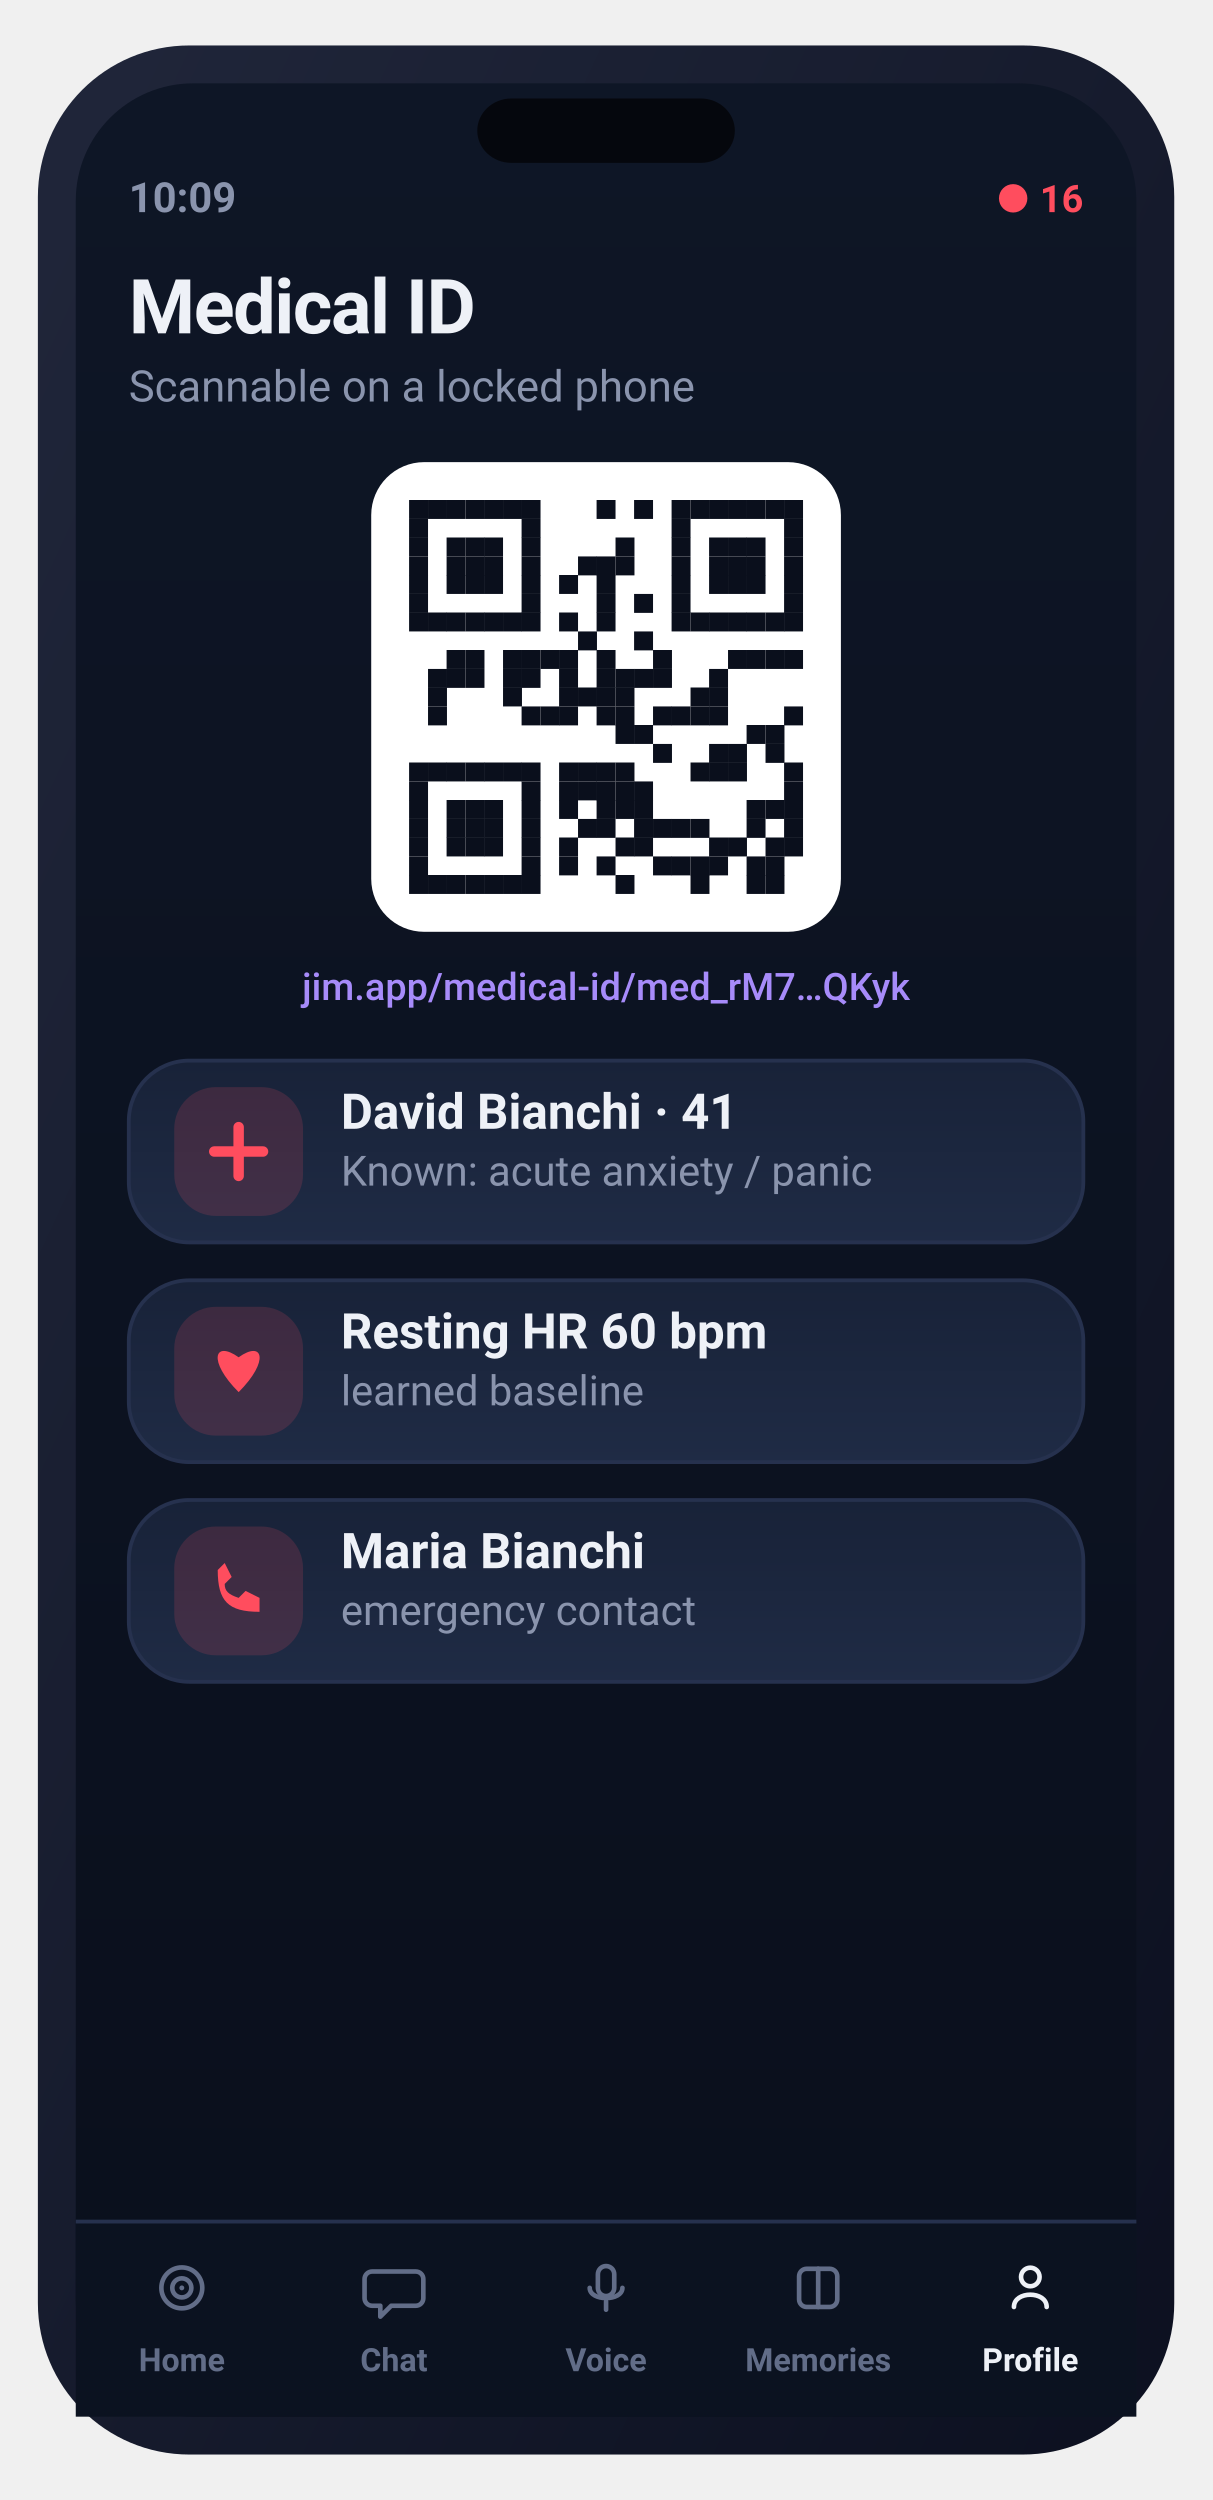
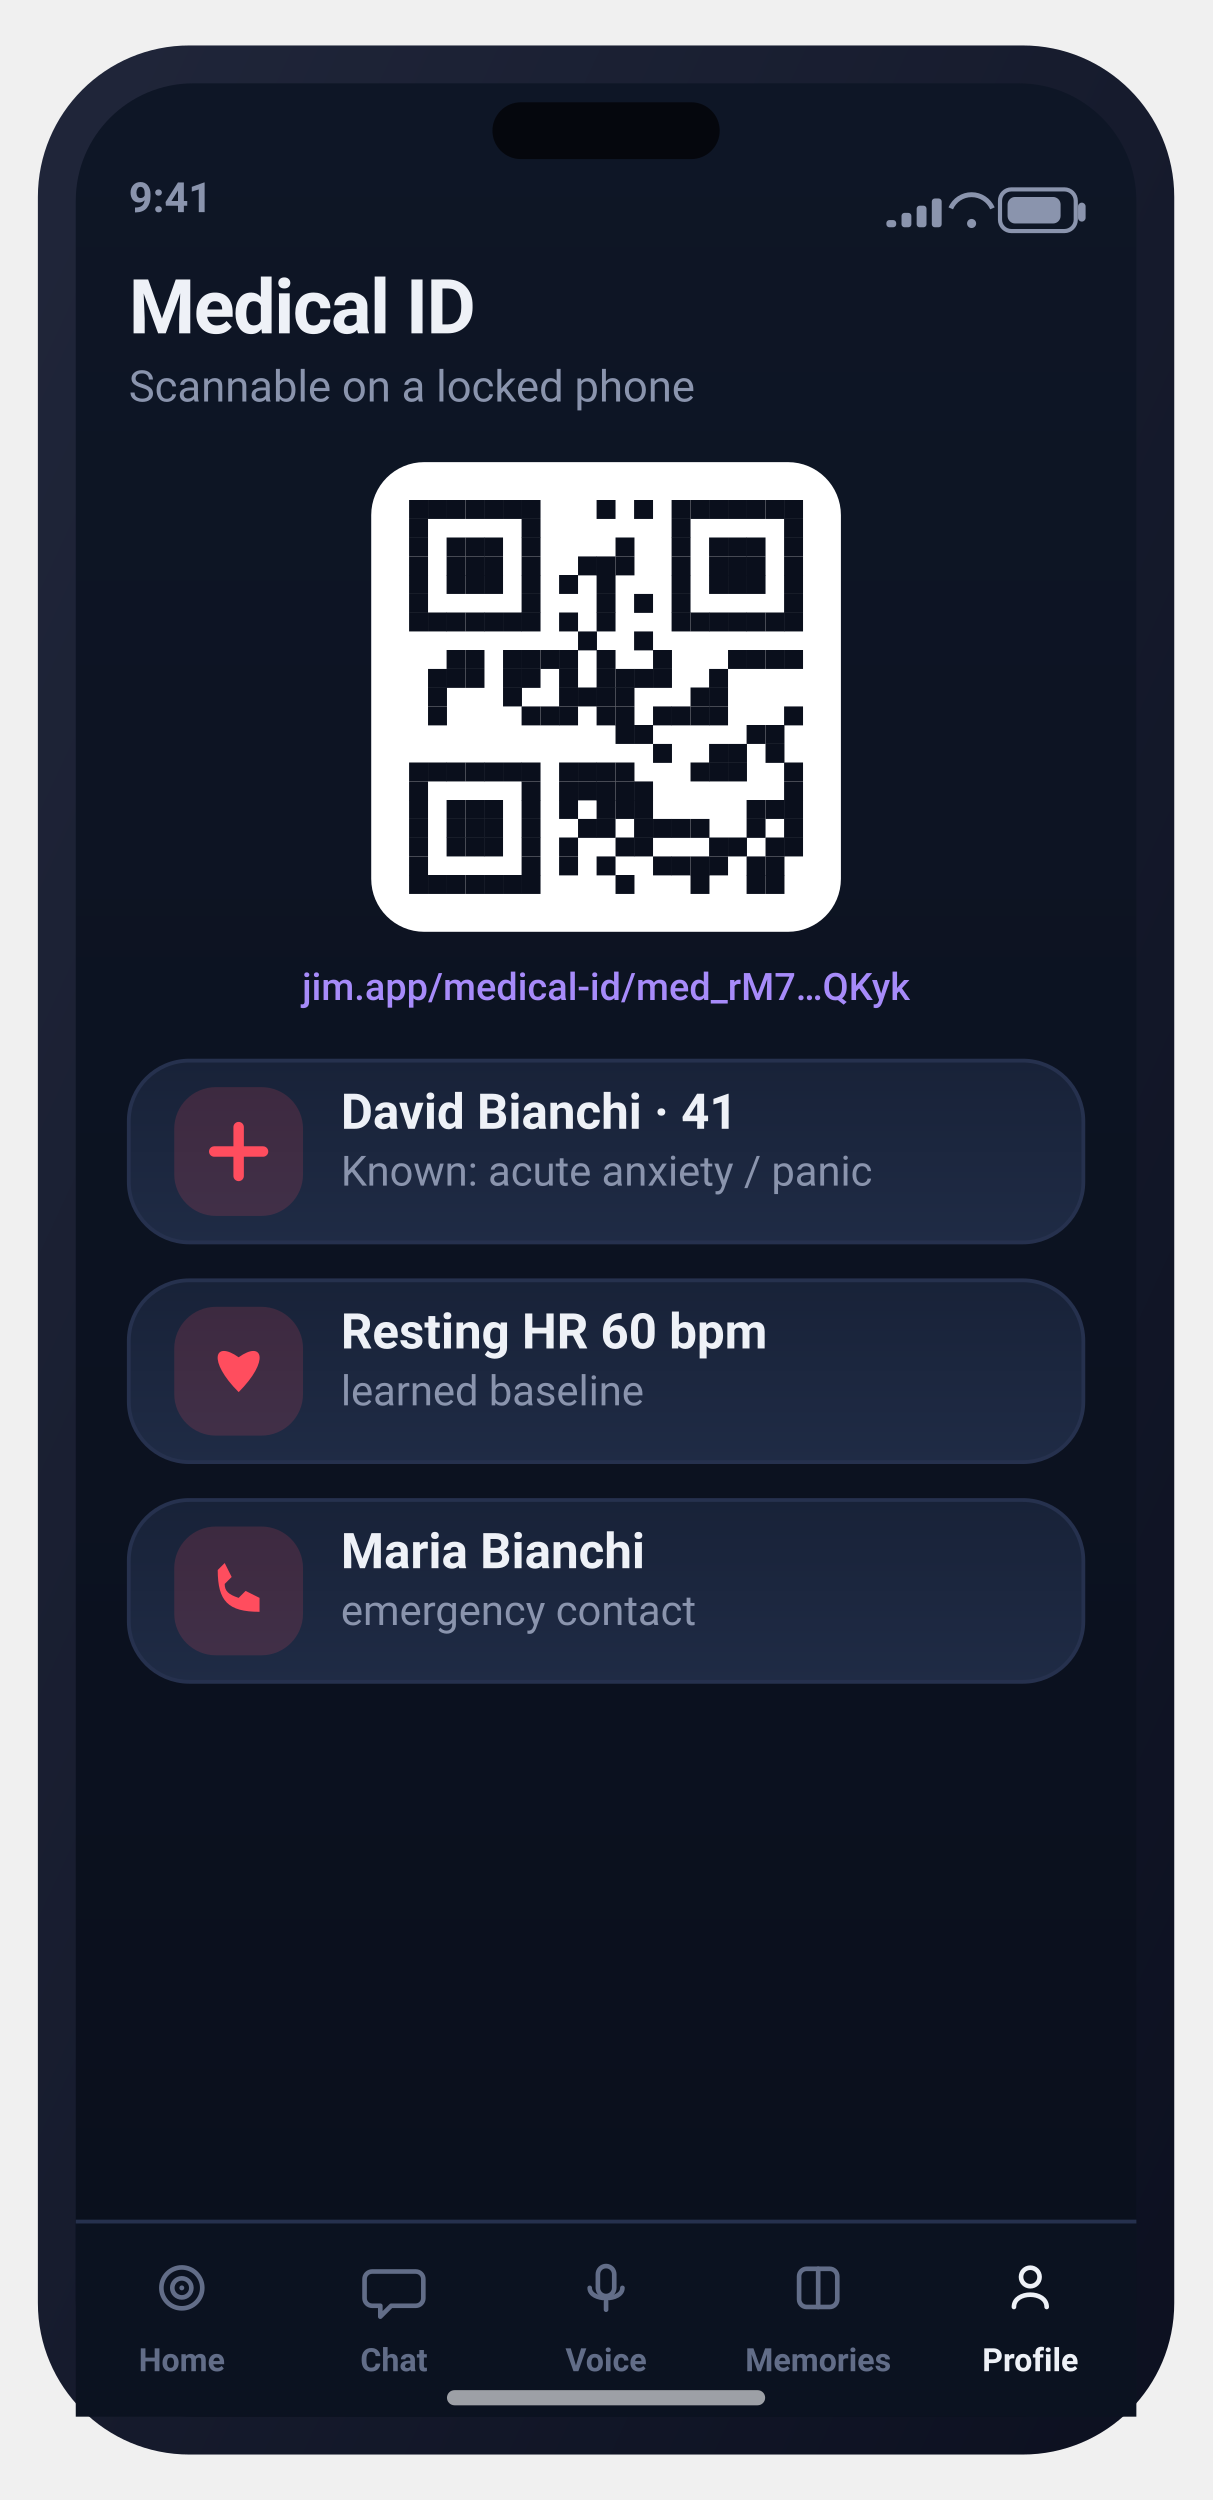
<svg xmlns="http://www.w3.org/2000/svg" width="320" height="660" viewBox="0 0 320 660" role="img" aria-label="Medical ID screen">
  <defs>
    <linearGradient id="gScr" x1="0" y1="0" x2="0" y2="1">
      <stop offset="0" stop-color="#0e1626" />
      <stop offset="1" stop-color="#0a0f1c" />
    </linearGradient>
    <linearGradient id="gFrame" x1="0" y1="0" x2="1" y2="1">
      <stop offset="0" stop-color="#20263a" />
      <stop offset="1" stop-color="#0c1020" />
    </linearGradient>
    <linearGradient id="gCard" x1="0" y1="0" x2="0" y2="1">
      <stop offset="0" stop-color="#182238" />
      <stop offset="1" stop-color="#1f2b45" />
    </linearGradient>
    <linearGradient id="gBrand" x1="0" y1="0" x2="1" y2="0">
      <stop offset="0" stop-color="#7c5cff" />
      <stop offset="1" stop-color="#3aa0ff" />
    </linearGradient>
    <linearGradient id="gEmer" x1="0" y1="0" x2="0" y2="1">
      <stop offset="0" stop-color="#ff5b52" />
      <stop offset="1" stop-color="#ff3b30" />
    </linearGradient>
    <linearGradient id="mV" x1="0" y1="0" x2="1" y2="0">
      <stop offset="0" stop-color="#7c5cff" />
      <stop offset="1" stop-color="#3aa0ff" />
    </linearGradient>
    <linearGradient id="mO" x1="0" y1="0" x2="1" y2="0">
      <stop offset="0" stop-color="#f7b731" />
      <stop offset="1" stop-color="#ff7a45" />
    </linearGradient>
    <linearGradient id="mG" x1="0" y1="0" x2="1" y2="0">
      <stop offset="0" stop-color="#2fd27a" />
      <stop offset="1" stop-color="#43e08a" />
    </linearGradient>
    <radialGradient id="orb" cx="34%" cy="30%" r="75%">
      <stop offset="0" stop-color="#c3b0ff" />
      <stop offset="42%" stop-color="#7c5cff" />
      <stop offset="80%" stop-color="#2f6cf0" />
      <stop offset="100%" stop-color="#14204a" />
    </radialGradient>
  </defs>
  <rect x="10.0" y="12.0" width="300.0" height="636.0" rx="40" fill="url(#gFrame)" />
  <rect x="20.0" y="22.0" width="280.0" height="616.0" rx="31" fill="url(#gScr)" />
-   <rect x="126.0" y="26.0" width="68.0" height="17.0" rx="9" fill="#05070d" />
-   <text x="34.0" y="56.0" font-family="-apple-system,BlinkMacSystemFont,'SF Pro Text','Segoe UI',Roboto,system-ui,sans-serif" font-size="11" font-weight="600" fill="#8a94ad" text-anchor="start">10:09</text>
-   <text x="286.0" y="56.0" font-family="-apple-system,BlinkMacSystemFont,'SF Pro Text','Segoe UI',Roboto,system-ui,sans-serif" font-size="10" font-weight="700" fill="#ff4d5e" text-anchor="end">● 16</text>
+   <rect x="130.0" y="27.0" width="60.0" height="15.0" rx="7.5" fill="#05070d" />
+   <text x="34.0" y="56.0" font-family="-apple-system,BlinkMacSystemFont,'SF Pro Text','Segoe UI',Roboto,system-ui,sans-serif" font-size="11" font-weight="600" fill="#8a94ad" text-anchor="start">9:41</text>
+   <rect x="264.0" y="50.0" width="20.0" height="11.0" rx="3" fill="none" stroke="#8a94ad" stroke-width="1.1" />
+   <rect x="266.0" y="52.0" width="14.0" height="7.0" rx="2" fill="#8a94ad" />
+   <rect x="284.6" y="53.5" width="2.0" height="5.0" rx="1" fill="#8a94ad" />
+   <path d="M251 55 a6 6 0 0 1 11 0" fill="none" stroke="#8a94ad" stroke-width="1.3" />
+   <circle cx="256.5" cy="59" r="1.2" fill="#8a94ad" />
+   <rect x="234.0" y="58.1" width="2.6" height="1.9" rx="0.8" fill="#8a94ad" />
+   <rect x="238.0" y="56.2" width="2.6" height="3.8" rx="0.8" fill="#8a94ad" />
+   <rect x="242.0" y="54.3" width="2.6" height="5.7" rx="0.8" fill="#8a94ad" />
+   <rect x="246.0" y="52.4" width="2.6" height="7.6" rx="0.8" fill="#8a94ad" />
  <text x="34.0" y="88.0" font-family="-apple-system,BlinkMacSystemFont,'SF Pro Text','Segoe UI',Roboto,system-ui,sans-serif" font-size="20" font-weight="700" fill="#eef1f7" text-anchor="start" letter-spacing="-0.4">Medical ID</text>
  <text x="34.0" y="106.0" font-family="-apple-system,BlinkMacSystemFont,'SF Pro Text','Segoe UI',Roboto,system-ui,sans-serif" font-size="11.5" font-weight="400" fill="#8a94ad" text-anchor="start">Scannable on a locked phone</text>
  <rect x="98.0" y="122.0" width="124.0" height="124.0" rx="14" fill="#ffffff" />
  <rect x="157.5" y="132.0" width="5.0" height="5.0" rx="0" fill="#0a0f1c" />
  <rect x="167.4" y="132.0" width="5.0" height="5.0" rx="0" fill="#0a0f1c" />
  <rect x="162.5" y="141.9" width="5.0" height="5.0" rx="0" fill="#0a0f1c" />
  <rect x="152.6" y="146.9" width="5.0" height="5.0" rx="0" fill="#0a0f1c" />
  <rect x="157.5" y="146.9" width="5.0" height="5.0" rx="0" fill="#0a0f1c" />
  <rect x="162.5" y="146.9" width="5.0" height="5.0" rx="0" fill="#0a0f1c" />
  <rect x="147.6" y="151.8" width="5.0" height="5.0" rx="0" fill="#0a0f1c" />
  <rect x="157.5" y="151.8" width="5.0" height="5.0" rx="0" fill="#0a0f1c" />
  <rect x="157.5" y="156.8" width="5.0" height="5.0" rx="0" fill="#0a0f1c" />
  <rect x="167.4" y="156.8" width="5.0" height="5.0" rx="0" fill="#0a0f1c" />
  <rect x="147.6" y="161.7" width="5.0" height="5.0" rx="0" fill="#0a0f1c" />
  <rect x="157.5" y="161.7" width="5.0" height="5.0" rx="0" fill="#0a0f1c" />
  <rect x="152.6" y="166.7" width="5.0" height="5.0" rx="0" fill="#0a0f1c" />
  <rect x="167.4" y="166.7" width="5.0" height="5.0" rx="0" fill="#0a0f1c" />
  <rect x="117.9" y="171.6" width="5.0" height="5.0" rx="0" fill="#0a0f1c" />
  <rect x="122.9" y="171.6" width="5.0" height="5.0" rx="0" fill="#0a0f1c" />
  <rect x="132.8" y="171.6" width="5.0" height="5.0" rx="0" fill="#0a0f1c" />
  <rect x="137.7" y="171.6" width="5.0" height="5.0" rx="0" fill="#0a0f1c" />
  <rect x="142.7" y="171.6" width="5.0" height="5.0" rx="0" fill="#0a0f1c" />
  <rect x="147.6" y="171.6" width="5.0" height="5.0" rx="0" fill="#0a0f1c" />
  <rect x="157.5" y="171.6" width="5.0" height="5.0" rx="0" fill="#0a0f1c" />
  <rect x="172.4" y="171.6" width="5.0" height="5.0" rx="0" fill="#0a0f1c" />
  <rect x="192.2" y="171.6" width="5.0" height="5.0" rx="0" fill="#0a0f1c" />
  <rect x="197.1" y="171.6" width="5.0" height="5.0" rx="0" fill="#0a0f1c" />
  <rect x="202.1" y="171.6" width="5.0" height="5.0" rx="0" fill="#0a0f1c" />
  <rect x="207.0" y="171.6" width="5.0" height="5.0" rx="0" fill="#0a0f1c" />
  <rect x="113.0" y="176.6" width="5.0" height="5.0" rx="0" fill="#0a0f1c" />
  <rect x="117.9" y="176.6" width="5.0" height="5.0" rx="0" fill="#0a0f1c" />
  <rect x="122.9" y="176.6" width="5.0" height="5.0" rx="0" fill="#0a0f1c" />
  <rect x="132.8" y="176.6" width="5.0" height="5.0" rx="0" fill="#0a0f1c" />
  <rect x="137.7" y="176.6" width="5.0" height="5.0" rx="0" fill="#0a0f1c" />
  <rect x="147.6" y="176.6" width="5.0" height="5.0" rx="0" fill="#0a0f1c" />
  <rect x="157.5" y="176.6" width="5.0" height="5.0" rx="0" fill="#0a0f1c" />
  <rect x="162.5" y="176.6" width="5.0" height="5.0" rx="0" fill="#0a0f1c" />
  <rect x="167.4" y="176.6" width="5.0" height="5.0" rx="0" fill="#0a0f1c" />
  <rect x="172.4" y="176.6" width="5.0" height="5.0" rx="0" fill="#0a0f1c" />
  <rect x="187.2" y="176.6" width="5.0" height="5.0" rx="0" fill="#0a0f1c" />
  <rect x="113.0" y="181.5" width="5.0" height="5.0" rx="0" fill="#0a0f1c" />
  <rect x="132.8" y="181.5" width="5.0" height="5.0" rx="0" fill="#0a0f1c" />
  <rect x="147.6" y="181.5" width="5.0" height="5.0" rx="0" fill="#0a0f1c" />
  <rect x="152.6" y="181.5" width="5.0" height="5.0" rx="0" fill="#0a0f1c" />
  <rect x="157.5" y="181.5" width="5.0" height="5.0" rx="0" fill="#0a0f1c" />
  <rect x="162.5" y="181.5" width="5.0" height="5.0" rx="0" fill="#0a0f1c" />
  <rect x="182.3" y="181.5" width="5.0" height="5.0" rx="0" fill="#0a0f1c" />
  <rect x="187.2" y="181.5" width="5.0" height="5.0" rx="0" fill="#0a0f1c" />
  <rect x="113.0" y="186.5" width="5.0" height="5.0" rx="0" fill="#0a0f1c" />
  <rect x="137.7" y="186.5" width="5.0" height="5.0" rx="0" fill="#0a0f1c" />
  <rect x="142.7" y="186.5" width="5.0" height="5.0" rx="0" fill="#0a0f1c" />
  <rect x="147.6" y="186.5" width="5.0" height="5.0" rx="0" fill="#0a0f1c" />
  <rect x="157.5" y="186.5" width="5.0" height="5.0" rx="0" fill="#0a0f1c" />
  <rect x="162.5" y="186.5" width="5.0" height="5.0" rx="0" fill="#0a0f1c" />
  <rect x="172.4" y="186.5" width="5.0" height="5.0" rx="0" fill="#0a0f1c" />
  <rect x="177.3" y="186.5" width="5.0" height="5.0" rx="0" fill="#0a0f1c" />
  <rect x="182.3" y="186.5" width="5.0" height="5.0" rx="0" fill="#0a0f1c" />
  <rect x="187.2" y="186.5" width="5.0" height="5.0" rx="0" fill="#0a0f1c" />
  <rect x="207.0" y="186.5" width="5.0" height="5.0" rx="0" fill="#0a0f1c" />
  <rect x="162.5" y="191.4" width="5.0" height="5.0" rx="0" fill="#0a0f1c" />
  <rect x="167.4" y="191.4" width="5.0" height="5.0" rx="0" fill="#0a0f1c" />
  <rect x="197.1" y="191.4" width="5.0" height="5.0" rx="0" fill="#0a0f1c" />
  <rect x="202.1" y="191.4" width="5.0" height="5.0" rx="0" fill="#0a0f1c" />
  <rect x="172.4" y="196.4" width="5.0" height="5.0" rx="0" fill="#0a0f1c" />
  <rect x="187.2" y="196.4" width="5.0" height="5.0" rx="0" fill="#0a0f1c" />
  <rect x="192.2" y="196.4" width="5.0" height="5.0" rx="0" fill="#0a0f1c" />
  <rect x="202.1" y="196.4" width="5.0" height="5.0" rx="0" fill="#0a0f1c" />
  <rect x="147.6" y="201.3" width="5.0" height="5.0" rx="0" fill="#0a0f1c" />
  <rect x="152.6" y="201.3" width="5.0" height="5.0" rx="0" fill="#0a0f1c" />
  <rect x="157.5" y="201.3" width="5.0" height="5.0" rx="0" fill="#0a0f1c" />
  <rect x="162.5" y="201.3" width="5.0" height="5.0" rx="0" fill="#0a0f1c" />
  <rect x="182.3" y="201.3" width="5.0" height="5.0" rx="0" fill="#0a0f1c" />
  <rect x="187.2" y="201.3" width="5.0" height="5.0" rx="0" fill="#0a0f1c" />
  <rect x="192.2" y="201.3" width="5.0" height="5.0" rx="0" fill="#0a0f1c" />
  <rect x="207.0" y="201.3" width="5.0" height="5.0" rx="0" fill="#0a0f1c" />
  <rect x="147.6" y="206.3" width="5.0" height="5.0" rx="0" fill="#0a0f1c" />
  <rect x="152.6" y="206.3" width="5.0" height="5.0" rx="0" fill="#0a0f1c" />
  <rect x="157.5" y="206.3" width="5.0" height="5.0" rx="0" fill="#0a0f1c" />
  <rect x="162.5" y="206.3" width="5.0" height="5.0" rx="0" fill="#0a0f1c" />
  <rect x="167.4" y="206.3" width="5.0" height="5.0" rx="0" fill="#0a0f1c" />
  <rect x="207.0" y="206.3" width="5.0" height="5.0" rx="0" fill="#0a0f1c" />
  <rect x="147.6" y="211.2" width="5.0" height="5.0" rx="0" fill="#0a0f1c" />
  <rect x="157.5" y="211.2" width="5.0" height="5.0" rx="0" fill="#0a0f1c" />
  <rect x="162.5" y="211.2" width="5.0" height="5.0" rx="0" fill="#0a0f1c" />
  <rect x="167.4" y="211.2" width="5.0" height="5.0" rx="0" fill="#0a0f1c" />
  <rect x="197.1" y="211.2" width="5.0" height="5.0" rx="0" fill="#0a0f1c" />
  <rect x="202.1" y="211.2" width="5.0" height="5.0" rx="0" fill="#0a0f1c" />
  <rect x="207.0" y="211.2" width="5.0" height="5.0" rx="0" fill="#0a0f1c" />
  <rect x="152.6" y="216.2" width="5.0" height="5.0" rx="0" fill="#0a0f1c" />
  <rect x="157.5" y="216.2" width="5.0" height="5.0" rx="0" fill="#0a0f1c" />
  <rect x="167.4" y="216.2" width="5.0" height="5.0" rx="0" fill="#0a0f1c" />
  <rect x="172.4" y="216.2" width="5.0" height="5.0" rx="0" fill="#0a0f1c" />
  <rect x="177.3" y="216.2" width="5.0" height="5.0" rx="0" fill="#0a0f1c" />
  <rect x="182.3" y="216.2" width="5.0" height="5.0" rx="0" fill="#0a0f1c" />
  <rect x="197.1" y="216.2" width="5.0" height="5.0" rx="0" fill="#0a0f1c" />
  <rect x="207.0" y="216.2" width="5.0" height="5.0" rx="0" fill="#0a0f1c" />
  <rect x="147.6" y="221.1" width="5.0" height="5.0" rx="0" fill="#0a0f1c" />
  <rect x="162.5" y="221.1" width="5.0" height="5.0" rx="0" fill="#0a0f1c" />
  <rect x="167.4" y="221.1" width="5.0" height="5.0" rx="0" fill="#0a0f1c" />
  <rect x="187.2" y="221.1" width="5.0" height="5.0" rx="0" fill="#0a0f1c" />
  <rect x="192.2" y="221.1" width="5.0" height="5.0" rx="0" fill="#0a0f1c" />
  <rect x="202.1" y="221.1" width="5.0" height="5.0" rx="0" fill="#0a0f1c" />
  <rect x="207.0" y="221.1" width="5.0" height="5.0" rx="0" fill="#0a0f1c" />
  <rect x="147.6" y="226.1" width="5.0" height="5.0" rx="0" fill="#0a0f1c" />
  <rect x="157.5" y="226.1" width="5.0" height="5.0" rx="0" fill="#0a0f1c" />
  <rect x="172.4" y="226.1" width="5.0" height="5.0" rx="0" fill="#0a0f1c" />
  <rect x="177.3" y="226.1" width="5.0" height="5.0" rx="0" fill="#0a0f1c" />
  <rect x="182.3" y="226.1" width="5.0" height="5.0" rx="0" fill="#0a0f1c" />
  <rect x="187.2" y="226.1" width="5.0" height="5.0" rx="0" fill="#0a0f1c" />
  <rect x="197.1" y="226.1" width="5.0" height="5.0" rx="0" fill="#0a0f1c" />
  <rect x="202.1" y="226.1" width="5.0" height="5.0" rx="0" fill="#0a0f1c" />
  <rect x="162.5" y="231.0" width="5.0" height="5.0" rx="0" fill="#0a0f1c" />
  <rect x="182.3" y="231.0" width="5.0" height="5.0" rx="0" fill="#0a0f1c" />
  <rect x="197.1" y="231.0" width="5.0" height="5.0" rx="0" fill="#0a0f1c" />
  <rect x="202.1" y="231.0" width="5.0" height="5.0" rx="0" fill="#0a0f1c" />
  <rect x="108.0" y="132.0" width="5.0" height="5.0" rx="0" fill="#0a0f1c" />
  <rect x="113.0" y="132.0" width="5.0" height="5.0" rx="0" fill="#0a0f1c" />
  <rect x="117.9" y="132.0" width="5.0" height="5.0" rx="0" fill="#0a0f1c" />
  <rect x="122.9" y="132.0" width="5.0" height="5.0" rx="0" fill="#0a0f1c" />
  <rect x="127.8" y="132.0" width="5.0" height="5.0" rx="0" fill="#0a0f1c" />
  <rect x="132.8" y="132.0" width="5.0" height="5.0" rx="0" fill="#0a0f1c" />
  <rect x="137.7" y="132.0" width="5.0" height="5.0" rx="0" fill="#0a0f1c" />
  <rect x="108.0" y="137.0" width="5.0" height="5.0" rx="0" fill="#0a0f1c" />
  <rect x="137.7" y="137.0" width="5.0" height="5.0" rx="0" fill="#0a0f1c" />
  <rect x="108.0" y="141.9" width="5.0" height="5.0" rx="0" fill="#0a0f1c" />
  <rect x="117.9" y="141.9" width="5.0" height="5.0" rx="0" fill="#0a0f1c" />
  <rect x="122.9" y="141.9" width="5.0" height="5.0" rx="0" fill="#0a0f1c" />
  <rect x="127.8" y="141.9" width="5.0" height="5.0" rx="0" fill="#0a0f1c" />
  <rect x="137.7" y="141.9" width="5.0" height="5.0" rx="0" fill="#0a0f1c" />
  <rect x="108.0" y="146.9" width="5.0" height="5.0" rx="0" fill="#0a0f1c" />
  <rect x="117.9" y="146.9" width="5.0" height="5.0" rx="0" fill="#0a0f1c" />
  <rect x="122.9" y="146.9" width="5.0" height="5.0" rx="0" fill="#0a0f1c" />
  <rect x="127.8" y="146.9" width="5.0" height="5.0" rx="0" fill="#0a0f1c" />
  <rect x="137.7" y="146.9" width="5.0" height="5.0" rx="0" fill="#0a0f1c" />
  <rect x="108.0" y="151.8" width="5.0" height="5.0" rx="0" fill="#0a0f1c" />
  <rect x="117.9" y="151.8" width="5.0" height="5.0" rx="0" fill="#0a0f1c" />
  <rect x="122.9" y="151.8" width="5.0" height="5.0" rx="0" fill="#0a0f1c" />
  <rect x="127.8" y="151.8" width="5.0" height="5.0" rx="0" fill="#0a0f1c" />
  <rect x="137.7" y="151.8" width="5.0" height="5.0" rx="0" fill="#0a0f1c" />
  <rect x="108.0" y="156.8" width="5.0" height="5.0" rx="0" fill="#0a0f1c" />
  <rect x="137.7" y="156.8" width="5.0" height="5.0" rx="0" fill="#0a0f1c" />
  <rect x="108.0" y="161.7" width="5.0" height="5.0" rx="0" fill="#0a0f1c" />
  <rect x="113.0" y="161.7" width="5.0" height="5.0" rx="0" fill="#0a0f1c" />
  <rect x="117.9" y="161.7" width="5.0" height="5.0" rx="0" fill="#0a0f1c" />
  <rect x="122.9" y="161.7" width="5.0" height="5.0" rx="0" fill="#0a0f1c" />
  <rect x="127.8" y="161.7" width="5.0" height="5.0" rx="0" fill="#0a0f1c" />
  <rect x="132.8" y="161.7" width="5.0" height="5.0" rx="0" fill="#0a0f1c" />
  <rect x="137.7" y="161.7" width="5.0" height="5.0" rx="0" fill="#0a0f1c" />
  <rect x="177.3" y="132.0" width="5.0" height="5.0" rx="0" fill="#0a0f1c" />
  <rect x="182.3" y="132.0" width="5.0" height="5.0" rx="0" fill="#0a0f1c" />
  <rect x="187.2" y="132.0" width="5.0" height="5.0" rx="0" fill="#0a0f1c" />
  <rect x="192.2" y="132.0" width="5.0" height="5.0" rx="0" fill="#0a0f1c" />
  <rect x="197.1" y="132.0" width="5.0" height="5.0" rx="0" fill="#0a0f1c" />
  <rect x="202.1" y="132.0" width="5.0" height="5.0" rx="0" fill="#0a0f1c" />
  <rect x="207.0" y="132.0" width="5.0" height="5.0" rx="0" fill="#0a0f1c" />
  <rect x="177.3" y="137.0" width="5.0" height="5.0" rx="0" fill="#0a0f1c" />
  <rect x="207.0" y="137.0" width="5.0" height="5.0" rx="0" fill="#0a0f1c" />
  <rect x="177.3" y="141.9" width="5.0" height="5.0" rx="0" fill="#0a0f1c" />
  <rect x="187.2" y="141.9" width="5.0" height="5.0" rx="0" fill="#0a0f1c" />
  <rect x="192.2" y="141.9" width="5.0" height="5.0" rx="0" fill="#0a0f1c" />
  <rect x="197.1" y="141.9" width="5.0" height="5.0" rx="0" fill="#0a0f1c" />
  <rect x="207.0" y="141.9" width="5.0" height="5.0" rx="0" fill="#0a0f1c" />
  <rect x="177.3" y="146.9" width="5.0" height="5.0" rx="0" fill="#0a0f1c" />
  <rect x="187.2" y="146.9" width="5.0" height="5.0" rx="0" fill="#0a0f1c" />
  <rect x="192.2" y="146.9" width="5.0" height="5.0" rx="0" fill="#0a0f1c" />
  <rect x="197.1" y="146.9" width="5.0" height="5.0" rx="0" fill="#0a0f1c" />
  <rect x="207.0" y="146.9" width="5.0" height="5.0" rx="0" fill="#0a0f1c" />
  <rect x="177.3" y="151.8" width="5.0" height="5.0" rx="0" fill="#0a0f1c" />
  <rect x="187.2" y="151.8" width="5.0" height="5.0" rx="0" fill="#0a0f1c" />
  <rect x="192.2" y="151.8" width="5.0" height="5.0" rx="0" fill="#0a0f1c" />
  <rect x="197.1" y="151.8" width="5.0" height="5.0" rx="0" fill="#0a0f1c" />
  <rect x="207.0" y="151.8" width="5.0" height="5.0" rx="0" fill="#0a0f1c" />
  <rect x="177.3" y="156.8" width="5.0" height="5.0" rx="0" fill="#0a0f1c" />
  <rect x="207.0" y="156.8" width="5.0" height="5.0" rx="0" fill="#0a0f1c" />
  <rect x="177.3" y="161.7" width="5.0" height="5.0" rx="0" fill="#0a0f1c" />
  <rect x="182.3" y="161.7" width="5.0" height="5.0" rx="0" fill="#0a0f1c" />
  <rect x="187.2" y="161.7" width="5.0" height="5.0" rx="0" fill="#0a0f1c" />
  <rect x="192.2" y="161.7" width="5.0" height="5.0" rx="0" fill="#0a0f1c" />
  <rect x="197.1" y="161.7" width="5.0" height="5.0" rx="0" fill="#0a0f1c" />
  <rect x="202.1" y="161.7" width="5.0" height="5.0" rx="0" fill="#0a0f1c" />
  <rect x="207.0" y="161.7" width="5.0" height="5.0" rx="0" fill="#0a0f1c" />
  <rect x="108.0" y="201.3" width="5.0" height="5.0" rx="0" fill="#0a0f1c" />
  <rect x="113.0" y="201.3" width="5.0" height="5.0" rx="0" fill="#0a0f1c" />
  <rect x="117.9" y="201.3" width="5.0" height="5.0" rx="0" fill="#0a0f1c" />
  <rect x="122.9" y="201.3" width="5.0" height="5.0" rx="0" fill="#0a0f1c" />
  <rect x="127.8" y="201.3" width="5.0" height="5.0" rx="0" fill="#0a0f1c" />
  <rect x="132.8" y="201.3" width="5.0" height="5.0" rx="0" fill="#0a0f1c" />
  <rect x="137.7" y="201.3" width="5.0" height="5.0" rx="0" fill="#0a0f1c" />
  <rect x="108.0" y="206.3" width="5.0" height="5.0" rx="0" fill="#0a0f1c" />
  <rect x="137.7" y="206.3" width="5.0" height="5.0" rx="0" fill="#0a0f1c" />
  <rect x="108.0" y="211.2" width="5.0" height="5.0" rx="0" fill="#0a0f1c" />
  <rect x="117.9" y="211.2" width="5.0" height="5.0" rx="0" fill="#0a0f1c" />
  <rect x="122.9" y="211.2" width="5.0" height="5.0" rx="0" fill="#0a0f1c" />
  <rect x="127.8" y="211.2" width="5.0" height="5.0" rx="0" fill="#0a0f1c" />
  <rect x="137.7" y="211.2" width="5.0" height="5.0" rx="0" fill="#0a0f1c" />
  <rect x="108.0" y="216.2" width="5.0" height="5.0" rx="0" fill="#0a0f1c" />
  <rect x="117.9" y="216.2" width="5.0" height="5.0" rx="0" fill="#0a0f1c" />
  <rect x="122.9" y="216.2" width="5.0" height="5.0" rx="0" fill="#0a0f1c" />
  <rect x="127.8" y="216.2" width="5.0" height="5.0" rx="0" fill="#0a0f1c" />
  <rect x="137.7" y="216.2" width="5.0" height="5.0" rx="0" fill="#0a0f1c" />
  <rect x="108.0" y="221.1" width="5.0" height="5.0" rx="0" fill="#0a0f1c" />
  <rect x="117.9" y="221.1" width="5.0" height="5.0" rx="0" fill="#0a0f1c" />
  <rect x="122.9" y="221.1" width="5.0" height="5.0" rx="0" fill="#0a0f1c" />
  <rect x="127.8" y="221.1" width="5.0" height="5.0" rx="0" fill="#0a0f1c" />
  <rect x="137.7" y="221.1" width="5.0" height="5.0" rx="0" fill="#0a0f1c" />
  <rect x="108.0" y="226.1" width="5.0" height="5.0" rx="0" fill="#0a0f1c" />
  <rect x="137.7" y="226.1" width="5.0" height="5.0" rx="0" fill="#0a0f1c" />
  <rect x="108.0" y="231.0" width="5.0" height="5.0" rx="0" fill="#0a0f1c" />
  <rect x="113.0" y="231.0" width="5.0" height="5.0" rx="0" fill="#0a0f1c" />
  <rect x="117.9" y="231.0" width="5.0" height="5.0" rx="0" fill="#0a0f1c" />
  <rect x="122.9" y="231.0" width="5.0" height="5.0" rx="0" fill="#0a0f1c" />
  <rect x="127.8" y="231.0" width="5.0" height="5.0" rx="0" fill="#0a0f1c" />
  <rect x="132.8" y="231.0" width="5.0" height="5.0" rx="0" fill="#0a0f1c" />
  <rect x="137.7" y="231.0" width="5.0" height="5.0" rx="0" fill="#0a0f1c" />
  <text x="160.0" y="264.0" font-family="-apple-system,BlinkMacSystemFont,'SF Pro Text','Segoe UI',Roboto,system-ui,sans-serif" font-size="10" font-weight="500" fill="#a78bfa" text-anchor="middle">jim.app/medical-id/med_rM7…QKyk</text>
  <rect x="34.0" y="280.0" width="252.0" height="48.0" rx="16" fill="url(#gCard)" stroke="#26314e" stroke-width="1" />
  <rect x="46.0" y="287.0" width="34.0" height="34.0" rx="11" fill="rgba(255,77,94,0.16)" />
  <path d="M63 297.56 v12.88 M56.56 304.0 h12.88" fill="none" stroke="#ff4d5e" stroke-width="2.76" stroke-linecap="round" />
  <text x="90.0" y="298.0" font-family="-apple-system,BlinkMacSystemFont,'SF Pro Text','Segoe UI',Roboto,system-ui,sans-serif" font-size="13" font-weight="600" fill="#eef1f7" text-anchor="start">David Bianchi · 41</text>
  <text x="90.0" y="313.0" font-family="-apple-system,BlinkMacSystemFont,'SF Pro Text','Segoe UI',Roboto,system-ui,sans-serif" font-size="11" font-weight="400" fill="#8a94ad" text-anchor="start">Known: acute anxiety / panic</text>
  <rect x="34.0" y="338.0" width="252.0" height="48.0" rx="16" fill="url(#gCard)" stroke="#26314e" stroke-width="1" />
  <rect x="46.0" y="345.0" width="34.0" height="34.0" rx="11" fill="rgba(255,77,94,0.16)" />
  <path d="M63 367.52 C54.72 359.24,56.56 353.72,63 358.32 C69.44 353.72,71.28 359.24,63 367.52 Z" fill="#ff4d5e" />
  <text x="90.0" y="356.0" font-family="-apple-system,BlinkMacSystemFont,'SF Pro Text','Segoe UI',Roboto,system-ui,sans-serif" font-size="13" font-weight="600" fill="#eef1f7" text-anchor="start">Resting HR 60 bpm</text>
  <text x="90.0" y="371.0" font-family="-apple-system,BlinkMacSystemFont,'SF Pro Text','Segoe UI',Roboto,system-ui,sans-serif" font-size="11" font-weight="400" fill="#8a94ad" text-anchor="start">learned baseline</text>
  <rect x="34.0" y="396.0" width="252.0" height="48.0" rx="16" fill="url(#gCard)" stroke="#26314e" stroke-width="1" />
  <rect x="46.0" y="403.0" width="34.0" height="34.0" rx="11" fill="rgba(255,77,94,0.16)" />
  <path d="M57.48 414.48 c0 8.28 2.76 11.04 11.04 11.04 l0.0 -3.68 l-3.68 -1.84 l-1.84 1.84 c-2.76 -0.92 -3.68 -1.84 -3.68 -3.68 l1.84 -1.84 l-1.84 -3.68 Z" fill="#ff4d5e" />
  <text x="90.0" y="414.0" font-family="-apple-system,BlinkMacSystemFont,'SF Pro Text','Segoe UI',Roboto,system-ui,sans-serif" font-size="13" font-weight="600" fill="#eef1f7" text-anchor="start">Maria Bianchi</text>
  <text x="90.0" y="429.0" font-family="-apple-system,BlinkMacSystemFont,'SF Pro Text','Segoe UI',Roboto,system-ui,sans-serif" font-size="11" font-weight="400" fill="#8a94ad" text-anchor="start">emergency contact</text>
  <rect x="20.0" y="586.0" width="280.0" height="52.0" rx="0" fill="#0b1220" />
  <rect x="20" y="586" width="280" height="1" fill="#26314e" />
  <circle cx="48.0" cy="604" r="5.4" fill="none" stroke="#626d88" stroke-width="1.22" stroke-linecap="round" stroke-linejoin="round" />
  <circle cx="48.0" cy="604" r="2.52" fill="none" stroke="#626d88" stroke-width="1.22" stroke-linecap="round" stroke-linejoin="round" />
  <circle cx="48.0" cy="604" r="0.648" fill="#626d88" />
  <text x="48.0" y="626.0" font-family="-apple-system,BlinkMacSystemFont,'SF Pro Text','Segoe UI',Roboto,system-ui,sans-serif" font-size="8.5" font-weight="600" fill="#626d88" text-anchor="middle">Home</text>
  <path d="M98.24 599.68 h11.52 a2 2 0 0 1 2 2 v5.04 a2 2 0 0 1 -2 2 h-6.48 l-2.88 2.88 v-2.88 h-2.16 a2 2 0 0 1 -2 -2 v-5.04 a2 2 0 0 1 2 -2 Z" fill="none" stroke="#626d88" stroke-width="1.22" stroke-linecap="round" stroke-linejoin="round" />
  <text x="104.0" y="626.0" font-family="-apple-system,BlinkMacSystemFont,'SF Pro Text','Segoe UI',Roboto,system-ui,sans-serif" font-size="8.5" font-weight="600" fill="#626d88" text-anchor="middle">Chat</text>
  <rect x="157.84" y="598.24" width="4.32" height="7.92" rx="2.16" fill="none" stroke="#626d88" stroke-width="1.22" stroke-linecap="round" stroke-linejoin="round" />
  <path d="M155.68 604 c0 3.6 8.64 3.6 8.64 0 M160.0 607.6 v2.16" fill="none" stroke="#626d88" stroke-width="1.22" stroke-linecap="round" stroke-linejoin="round" />
  <text x="160.0" y="626.0" font-family="-apple-system,BlinkMacSystemFont,'SF Pro Text','Segoe UI',Roboto,system-ui,sans-serif" font-size="8.5" font-weight="600" fill="#626d88" text-anchor="middle">Voice</text>
  <rect x="210.96" y="598.96" width="10.08" height="10.08" rx="2" fill="none" stroke="#626d88" stroke-width="1.22" stroke-linecap="round" stroke-linejoin="round" />
  <path d="M216.0 598.96 v10.08" fill="none" stroke="#626d88" stroke-width="1.22" stroke-linecap="round" stroke-linejoin="round" />
  <text x="216.0" y="626.0" font-family="-apple-system,BlinkMacSystemFont,'SF Pro Text','Segoe UI',Roboto,system-ui,sans-serif" font-size="8.5" font-weight="600" fill="#626d88" text-anchor="middle">Memories</text>
  <circle cx="272.0" cy="601.12" r="2.448" fill="none" stroke="#eef1f7" stroke-width="1.22" stroke-linecap="round" stroke-linejoin="round" />
  <path d="M267.68 609.04 c0 -4.32 8.64 -4.32 8.64 0" fill="none" stroke="#eef1f7" stroke-width="1.22" stroke-linecap="round" stroke-linejoin="round" />
  <text x="272.0" y="626.0" font-family="-apple-system,BlinkMacSystemFont,'SF Pro Text','Segoe UI',Roboto,system-ui,sans-serif" font-size="8.5" font-weight="600" fill="#eef1f7" text-anchor="middle">Profile</text>
+   <rect x="118.0" y="631.0" width="84.0" height="4.0" rx="2" fill="rgba(255,255,255,0.6)" />
</svg>
